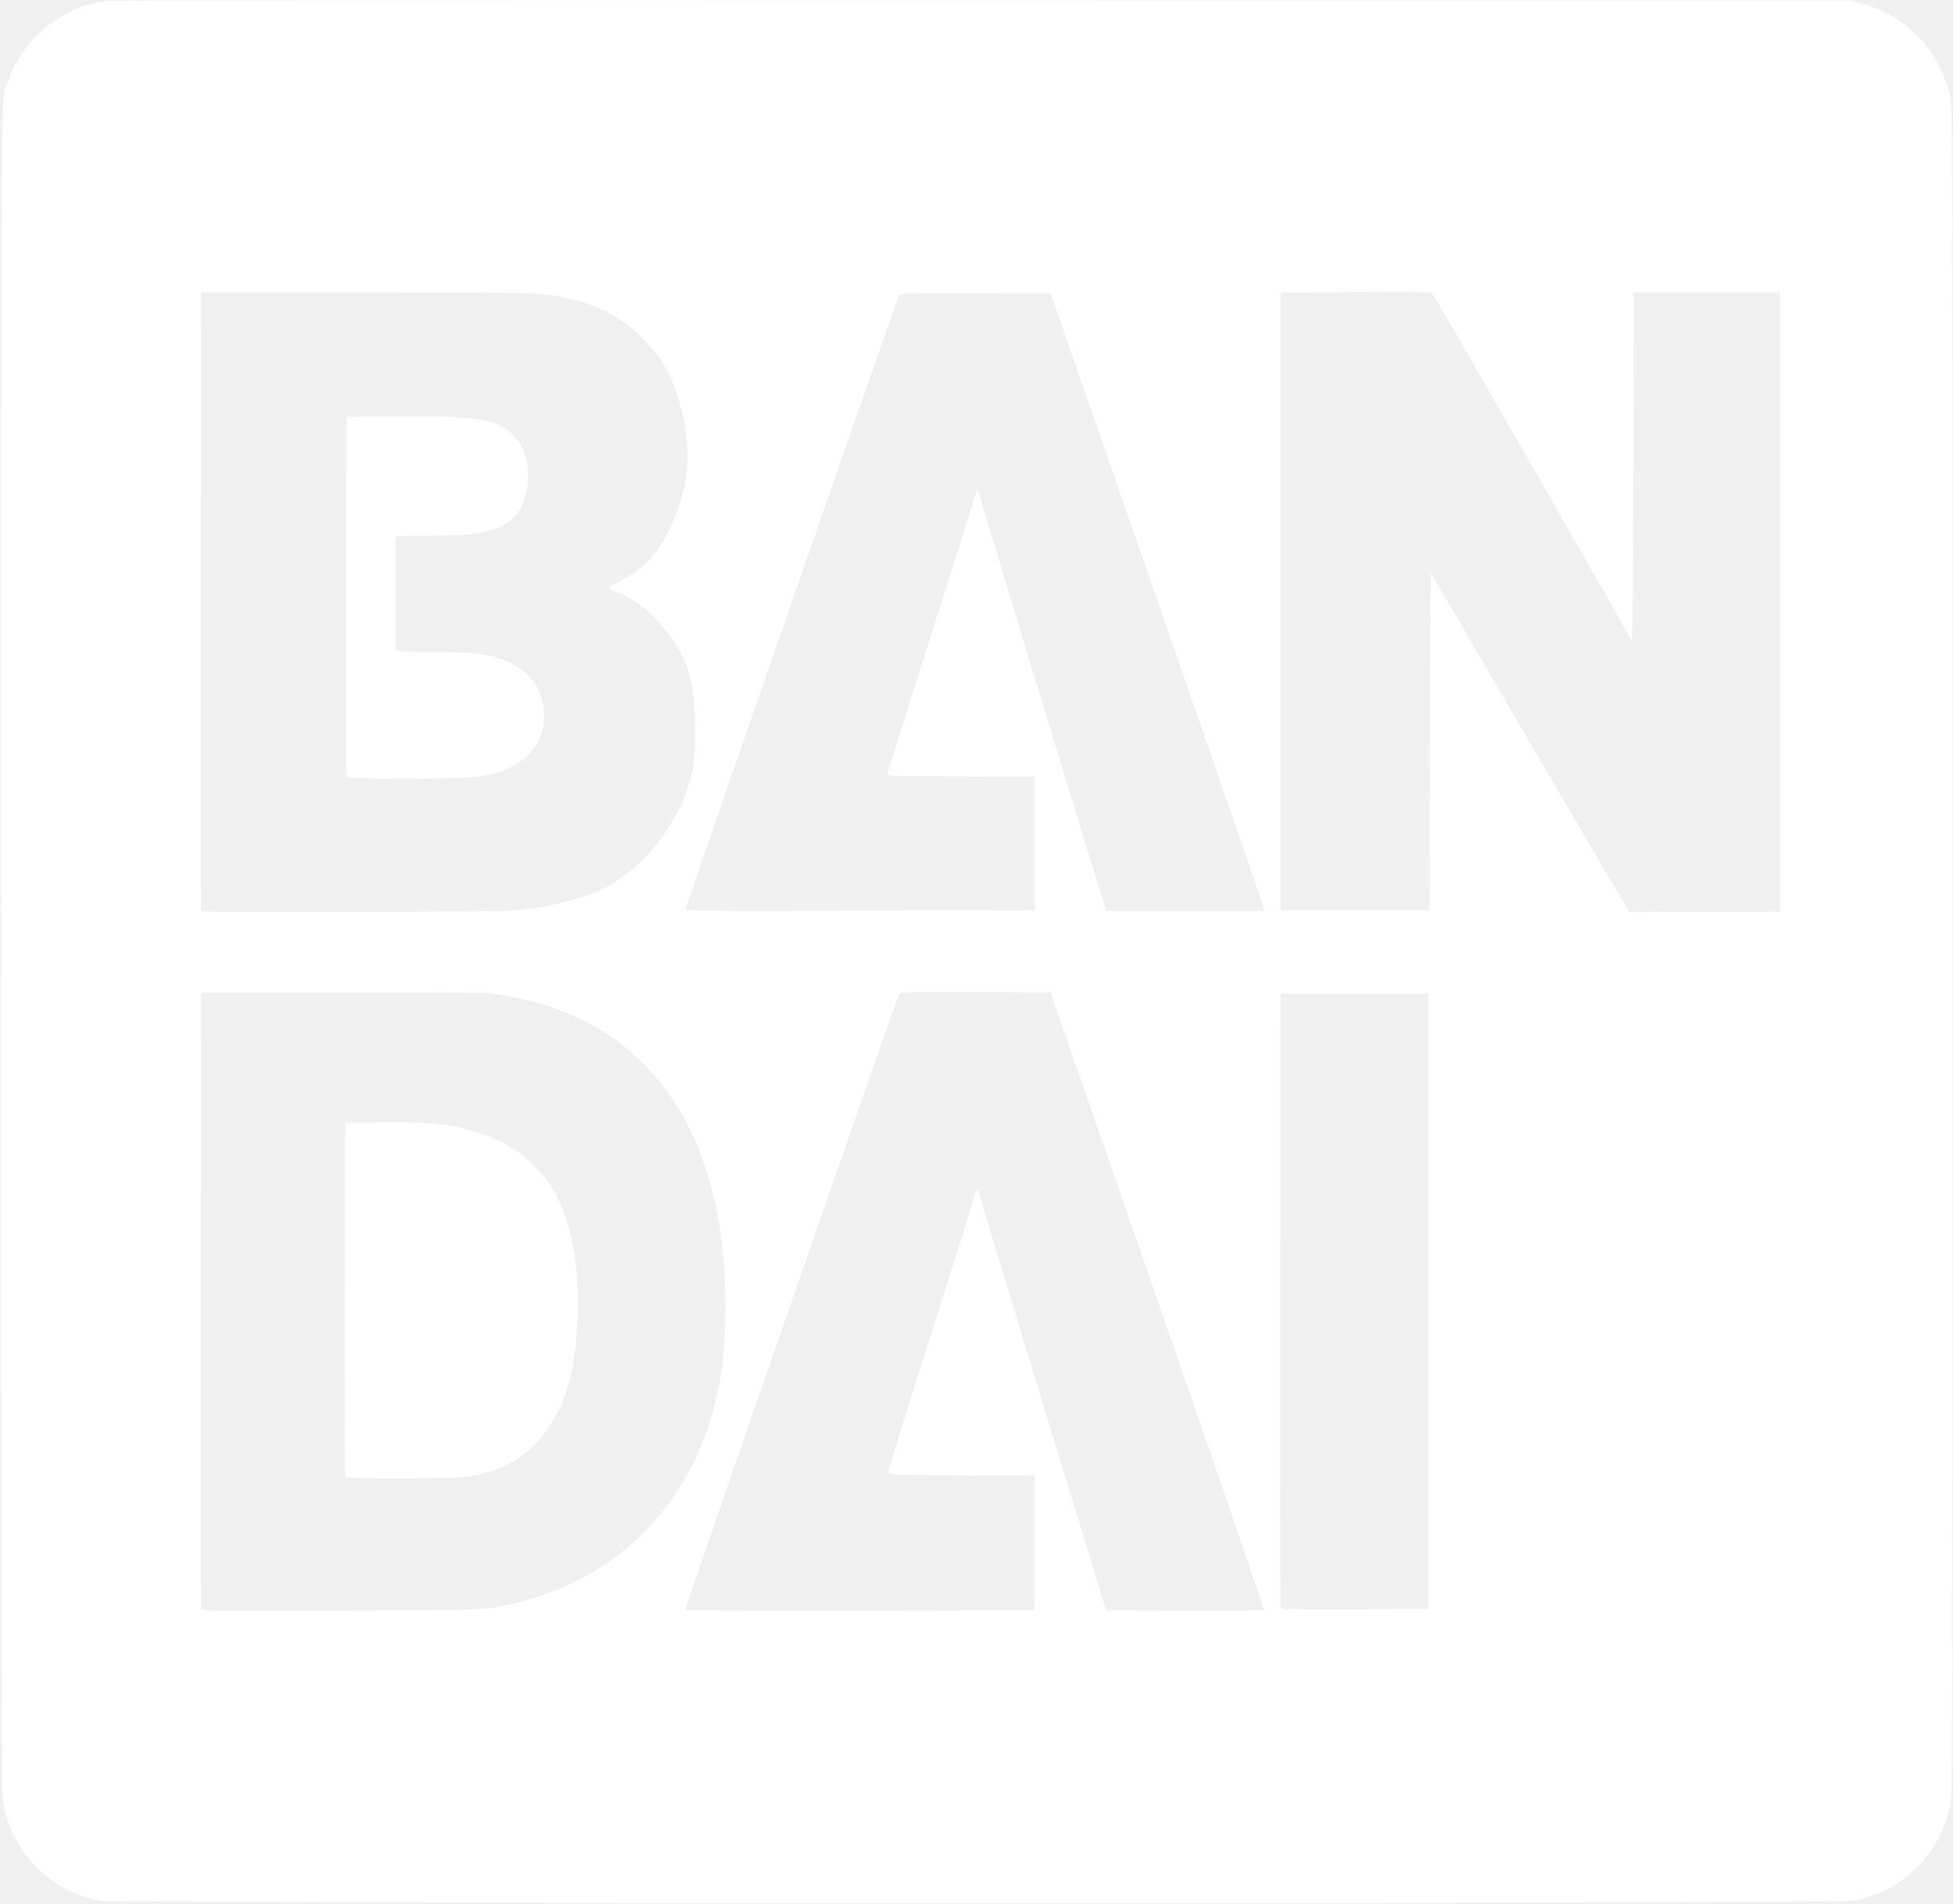
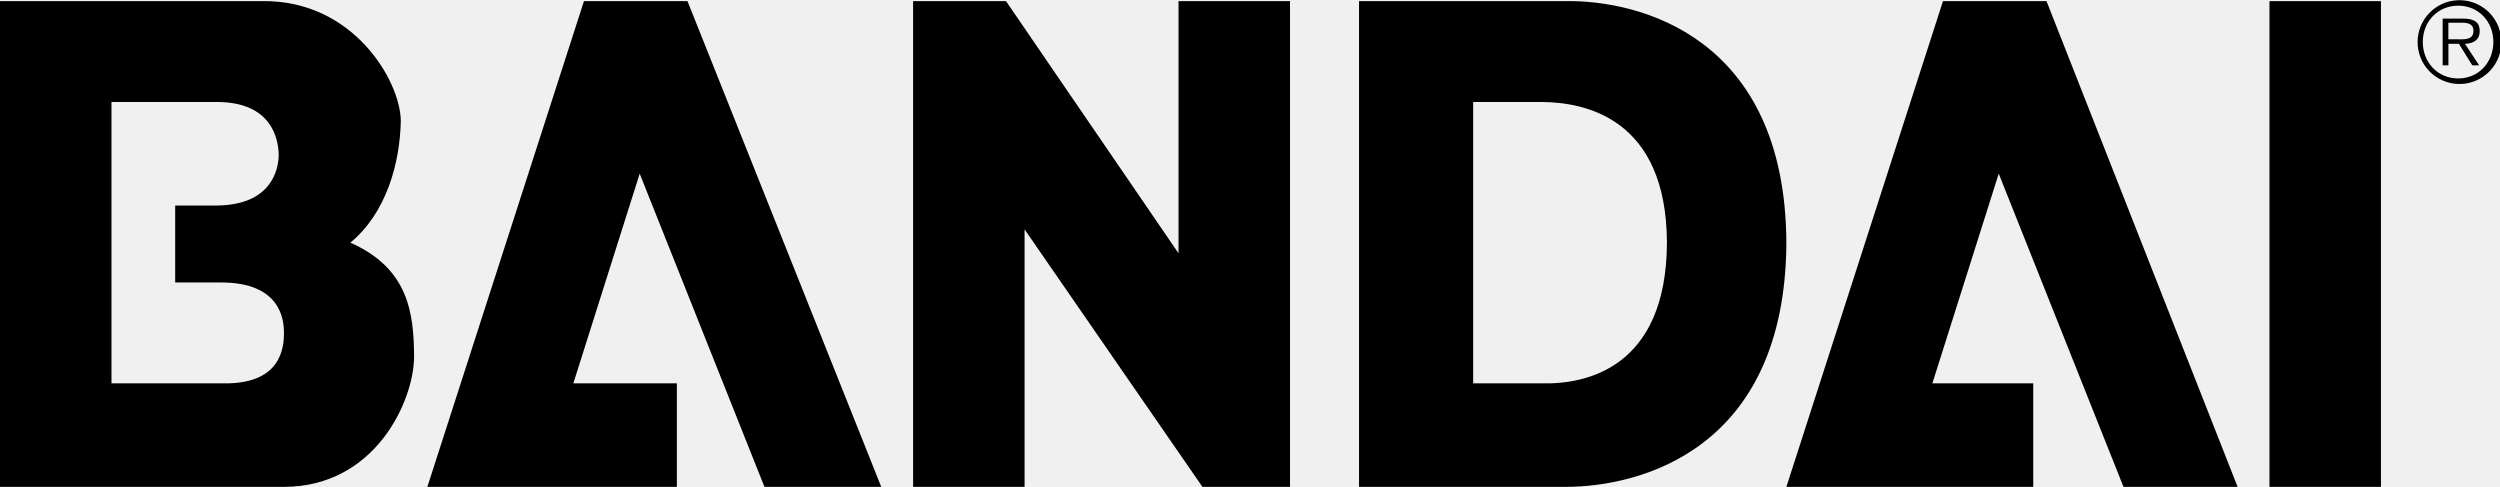
- <svg xmlns="http://www.w3.org/2000/svg" id="svg2" width="1666" height="1624" version="1.0">
-   <defs id="defs5" />
-   <g id="g2161" transform="translate(0,-2)">
-     <path style="fill:#fff" d="M 85.74,1623.418 C 43.094,1615.707 10.008,1582.214 2.467,1539.119 C 1.187,1531.806 1,1439.318 1,813.5 C 1,32.048 0.579,89.342 6.448,72.134 C 18.974,35.405 51.394,8.444 89.524,3.047 C 95.406,2.214 291.905,1.994 838,2.209 L 1578.5,2.5 L 1588.5,5.249 C 1626.99,15.832 1654.341,44.682 1663.633,84.5 C 1665.447,92.271 1665.5,113.162 1665.5,813.5 C 1665.5,1484.609 1665.384,1535.019 1663.823,1542 C 1654.25,1584.804 1622.025,1616.193 1580.119,1623.532 C 1567.757,1625.697 97.725,1625.584 85.74,1623.418 z M 417,1373.73 C 461.41,1366.928 498.788,1351.042 531.212,1325.186 C 567.028,1296.626 593.789,1255.718 607.414,1208.7 C 614.725,1183.47 618.019,1159.662 618.715,1127 C 621.228,1009.176 584.242,923.938 511.55,880.03 C 487.565,865.542 460.105,855.98 427.5,850.76 C 413.559,848.528 412.989,848.518 292.5,848.509 L 171.5,848.5 L 171.244,1111 C 171.103,1255.375 171.212,1374.089 171.485,1374.81 C 171.893,1375.882 193.227,1376.049 289.242,1375.729 C 390.596,1375.391 407.924,1375.12 417,1373.73 z M 294.462,1261.75 C 294.2,1261.062 294.102,1192.775 294.243,1110 L 294.5,959.5 L 324.5,959.191 C 367.363,958.749 386.767,960.87 409.66,968.499 C 434.726,976.851 454.9,991.517 467.944,1010.87 C 486.132,1037.855 493.93,1073.194 492.687,1123 C 491.391,1174.921 480.373,1209.054 457.069,1233.347 C 442.451,1248.584 423.374,1257.882 399.275,1261.515 C 386.078,1263.504 295.207,1263.708 294.462,1261.75 z M 882.5,1318 L 882.5,1260.5 L 820.216,1260.242 C 769.365,1260.032 757.837,1259.74 757.419,1258.649 C 757.137,1257.915 772.903,1207.109 792.455,1145.746 C 812.007,1084.384 829.015,1030.368 830.252,1025.709 C 831.488,1021.052 832.944,1017.074 833.488,1016.87 C 834.031,1016.667 835.742,1021.225 837.29,1027 C 838.838,1032.775 863.38,1113.55 891.827,1206.5 L 943.548,1375.5 L 1010.467,1375.757 C 1047.272,1375.899 1077.742,1375.658 1078.177,1375.223 C 1078.612,1374.788 1037.84,1256.097 987.571,1111.466 L 896.173,848.5 L 832.215,848.243 C 781.791,848.04 768.05,848.251 767.278,849.243 C 765.647,851.339 584.006,1374.201 584.584,1375.137 C 584.886,1375.625 650.276,1375.896 733.811,1375.753 L 882.5,1375.5 L 882.5,1318 z M 1218.5,1112 L 1218.5,849.5 L 1155.5,849.5 L 1092.5,849.5 L 1092.244,1111 C 1092.103,1254.825 1092.203,1373.066 1092.465,1373.757 C 1092.843,1374.753 1106.029,1374.961 1155.722,1374.757 L 1218.5,1374.5 L 1218.5,1112 z M 448,777.675 C 486.758,772.507 513.606,763.246 533.678,748.122 C 557.116,730.46 577.19,702.547 586.517,674.644 C 591.727,659.06 593,649.623 592.997,626.619 C 592.991,585.529 587.722,565.91 570.633,543.358 C 556.678,524.94 542.75,513.583 526.245,507.162 C 522.483,505.698 519.285,504.05 519.139,503.5 C 518.993,502.95 524.112,499.871 530.515,496.659 C 551.735,486.011 564.924,470.126 576.324,441.485 C 587.689,412.934 589.468,387.818 582.378,356 C 575.825,326.594 564.944,306.492 545.755,288.342 C 527.615,271.184 510.629,262.333 484.96,256.663 C 461.259,251.428 463.656,251.5 312.5,251.5 L 171.5,251.5 L 171.244,514.5 C 171.103,659.15 171.21,778.084 171.481,778.798 C 171.883,779.855 196.391,780.026 303.737,779.719 C 419.616,779.387 437.007,779.141 448,777.675 z M 295.462,664.75 C 295.2,664.062 295.102,594.65 295.243,510.5 L 295.5,357.5 L 337,357.212 C 409.842,356.705 424.544,359.206 438.888,374.54 C 448.124,384.413 451.889,398.389 449.937,415.563 C 448.413,428.98 444.55,437.473 436.67,444.736 C 431.057,449.91 426.123,452.44 416.823,454.913 C 405.697,457.872 400.983,458.257 368,458.903 L 337.5,459.5 L 337.5,508.5 L 337.5,557.5 L 371.5,558.122 C 400.938,558.661 406.909,559.036 416,560.92 C 446.829,567.309 463.97,585.74 463.97,612.5 C 463.97,640.721 444.223,659.096 408.032,664.551 C 395.031,666.511 296.198,666.686 295.462,664.75 z M 1518.5,515.5 L 1518.5,251.5 L 1456,251.5 L 1393.5,251.5 L 1393.247,399.75 C 1393.074,500.841 1392.665,548 1391.961,548 C 1391.393,548 1390.092,546.048 1389.069,543.661 C 1386.914,538.633 1224.411,255.376 1222.172,252.743 C 1220.77,251.095 1216.677,251.001 1156.588,251.243 L 1092.5,251.5 L 1092.5,515 L 1092.5,778.5 L 1156,778.5 L 1219.5,778.5 L 1219.753,634.75 C 1219.893,555.688 1220.359,491 1220.789,491 C 1221.219,491 1223.057,494.015 1224.875,497.7 C 1227.464,502.951 1382.762,768.564 1388.618,777.757 L 1390.056,780.015 L 1454.278,779.757 L 1518.5,779.5 L 1518.5,515.5 z M 882.5,721.5 L 882.5,664.5 L 819.75,664.242 C 761.373,664.003 757,663.866 757,662.279 C 757,661.341 772.362,612.407 791.138,553.537 C 809.915,494.666 826.946,440.673 828.985,433.551 C 831.025,426.429 833.159,420.447 833.728,420.257 C 834.297,420.068 835.543,423.195 836.497,427.206 C 838.27,434.666 941.254,772.674 942.996,776.75 L 943.957,779 L 1011.109,779 L 1078.262,779 L 1077.7,775.75 C 1077.392,773.962 1036.453,655.5 986.726,512.5 L 896.314,252.5 L 832.285,252.243 C 781.824,252.04 768.04,252.252 767.232,253.243 C 765.792,255.008 585,774.693 585,777.067 C 585,778.979 587.112,779.003 733.75,778.753 L 882.5,778.5 L 882.5,721.5 z " id="path2163" />
-   </g>
+ <svg xmlns="http://www.w3.org/2000/svg" width="2500" height="487" viewBox="0 0 56.511 11.002">
+   <path d="M51.3.022h2.52v10.98H51.3zM48 11.002h2.58L46.26.022h-2.34l-3.54 10.98h5.58v-2.34h-2.28l1.5-4.74zM13.2.022l-3.54 10.98h5.64v-2.34h-2.34l1.5-4.74 2.82 7.08h2.64L15.54.022zM26.64 5.722l-3.9-5.7h-2.1v10.98h2.52v-5.82l4.02 5.82h1.98V.022h-2.52zM35.4.022h-4.68v10.98h4.68c1.643-.003 4.955-.815 4.98-5.52C40.355.812 37.043 0 35.4.022zm-.54 8.64H33.3v-6.36h1.56c.995.01 2.808.385 2.82 3.18-.012 2.83-1.825 3.205-2.82 3.18zM7.92 5.482c.811-.67 1.123-1.795 1.14-2.76C9.043 1.812 7.98 0 5.94.022H0v10.98h6.42c2.06-.002 2.935-1.94 2.94-2.94-.005-1-.13-2-1.44-2.58zm-2.88 3.18H2.52v-6.36h2.4c1.217.01 1.373.822 1.38 1.2-.007.372-.195 1.122-1.38 1.14h-.96v1.74h1.02c1.375-.008 1.438.852 1.439 1.14-.001.337-.064 1.165-1.379 1.14zM55.566 1.895a.947.947 0 1 0-.003-1.893.947.947 0 0 0 .003 1.893zm0-.125c-.462 0-.8-.36-.8-.825 0-.46.337-.82.8-.82.46 0 .795.36.795.82 0 .465-.335.825-.795.825zm.153-.783c.188-.005.333-.083.333-.29 0-.175-.095-.28-.375-.28h-.462v1.057h.13V.987h.237l.303.487h.155l-.321-.487zm-.375-.102V.51h.302c.13 0 .265.02.265.185 0 .215-.22.19-.37.19h-.197z" />
</svg>
